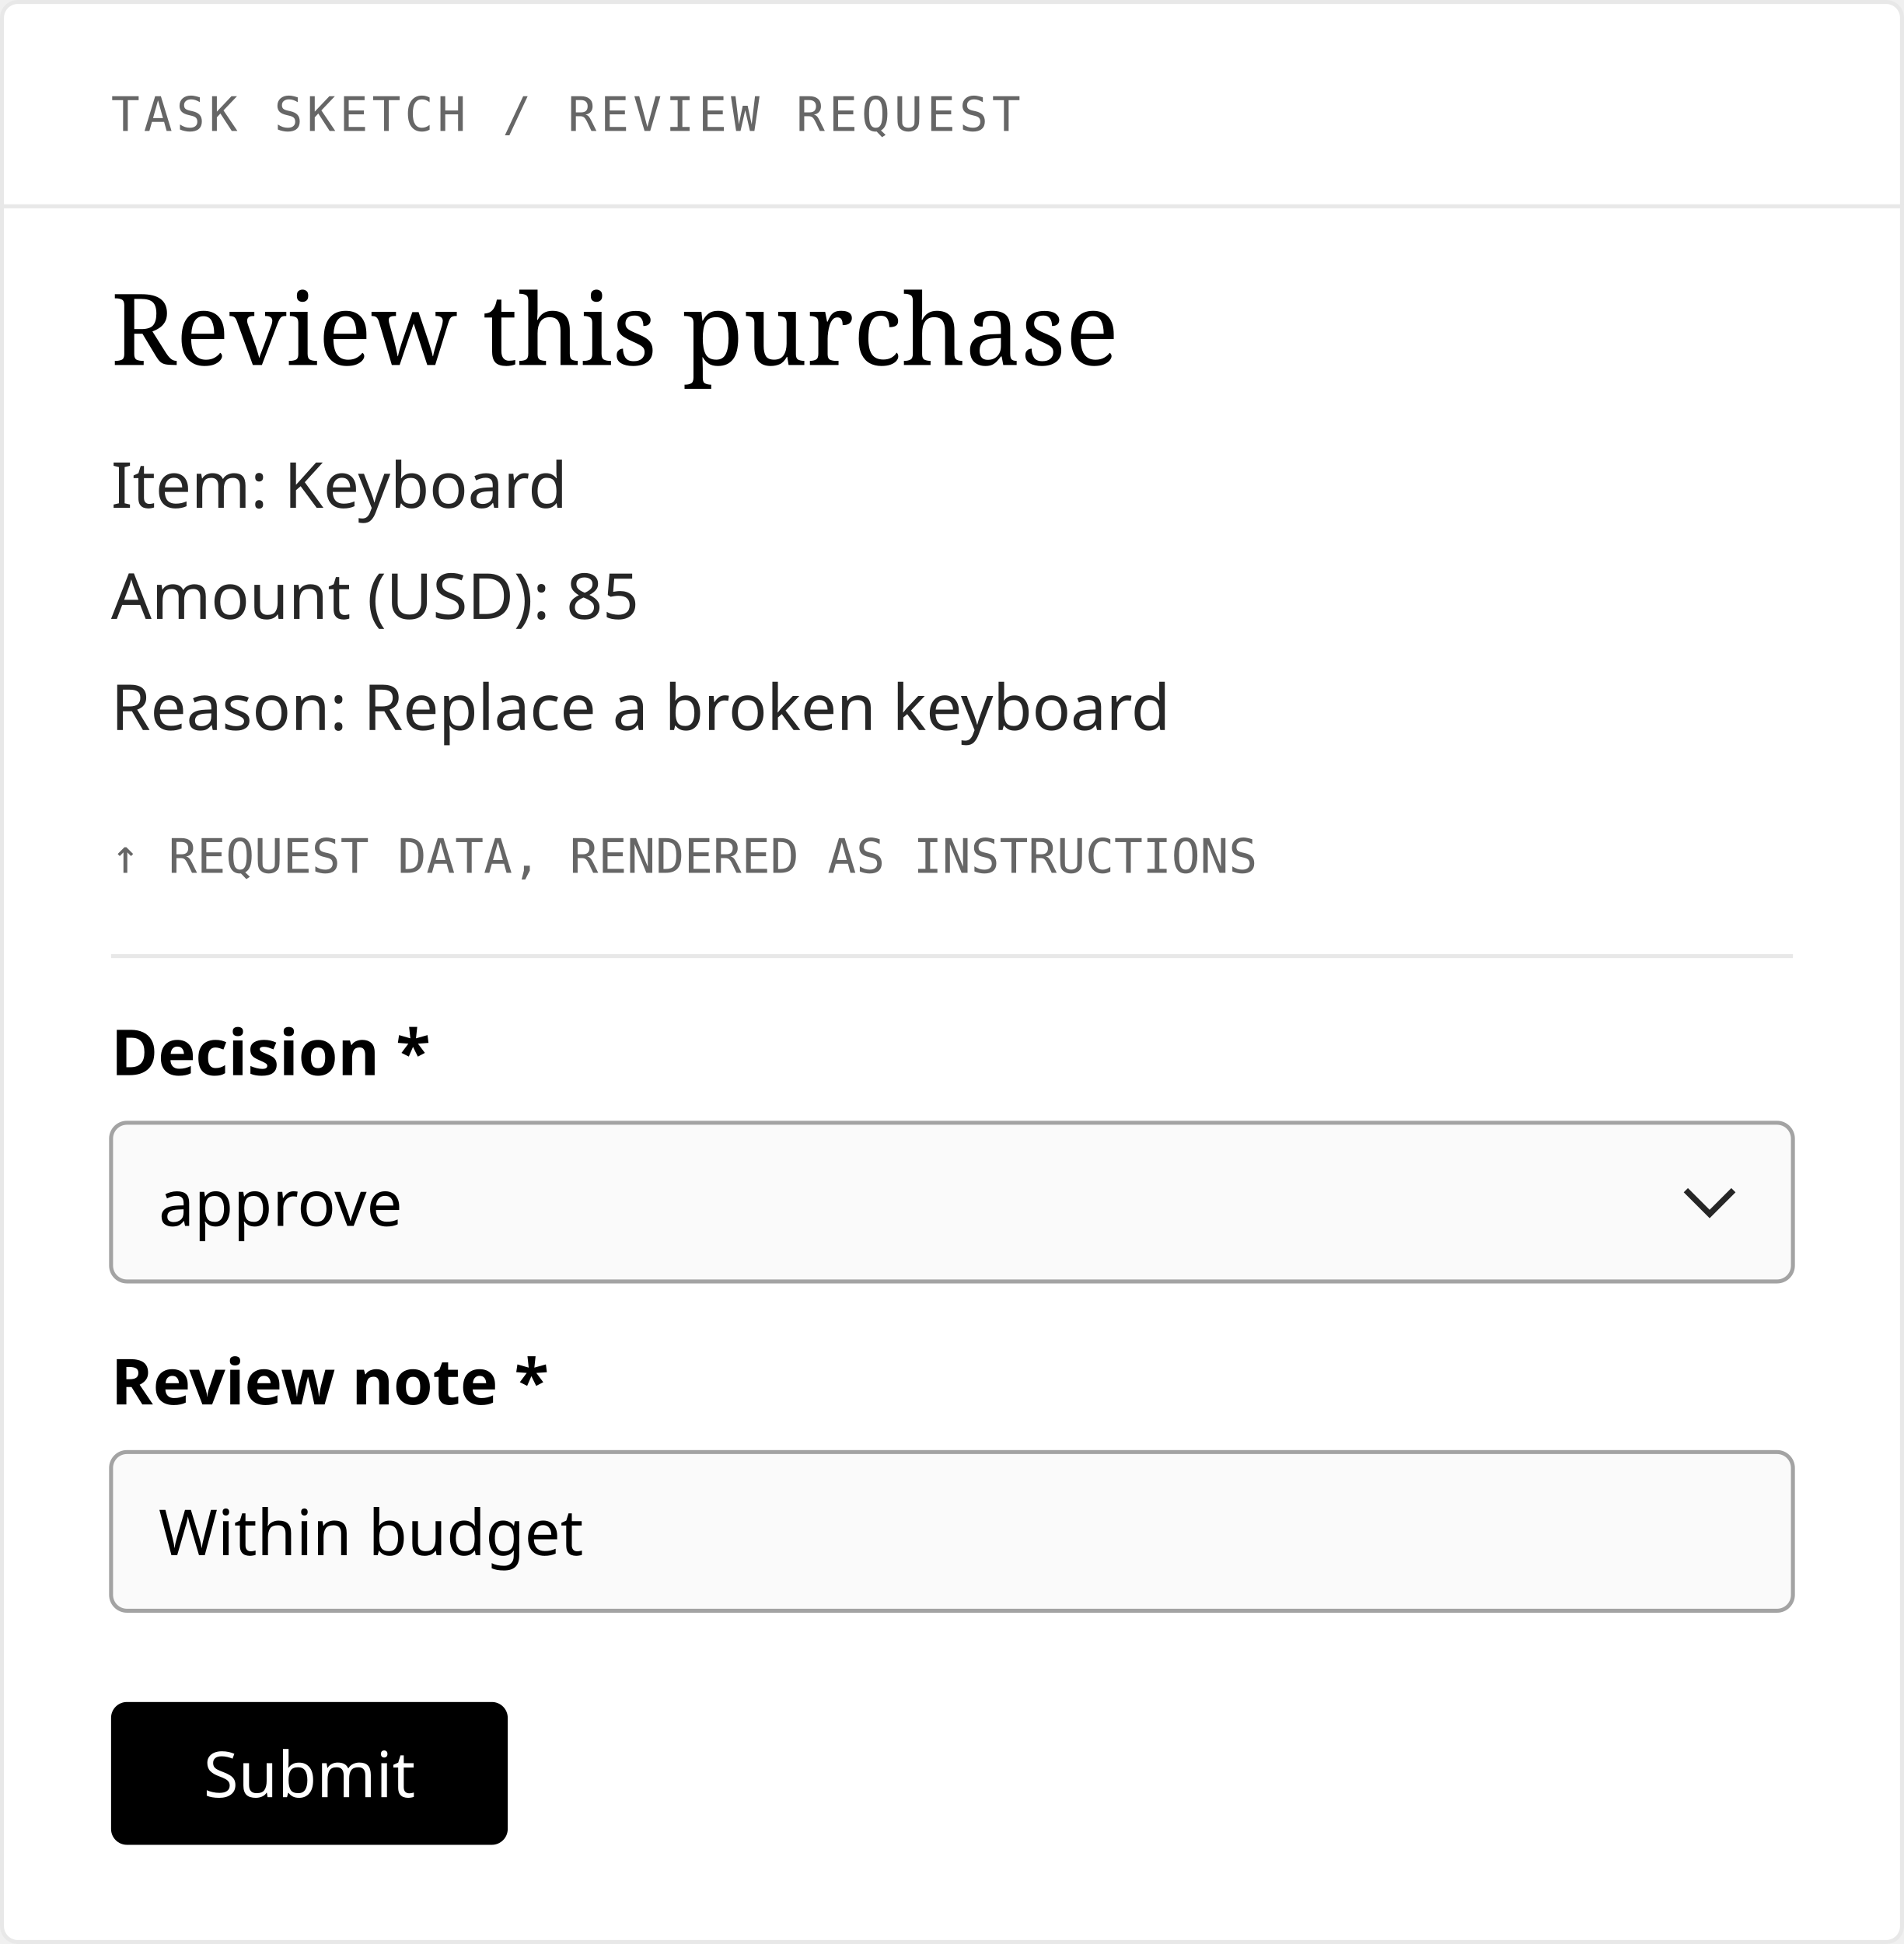
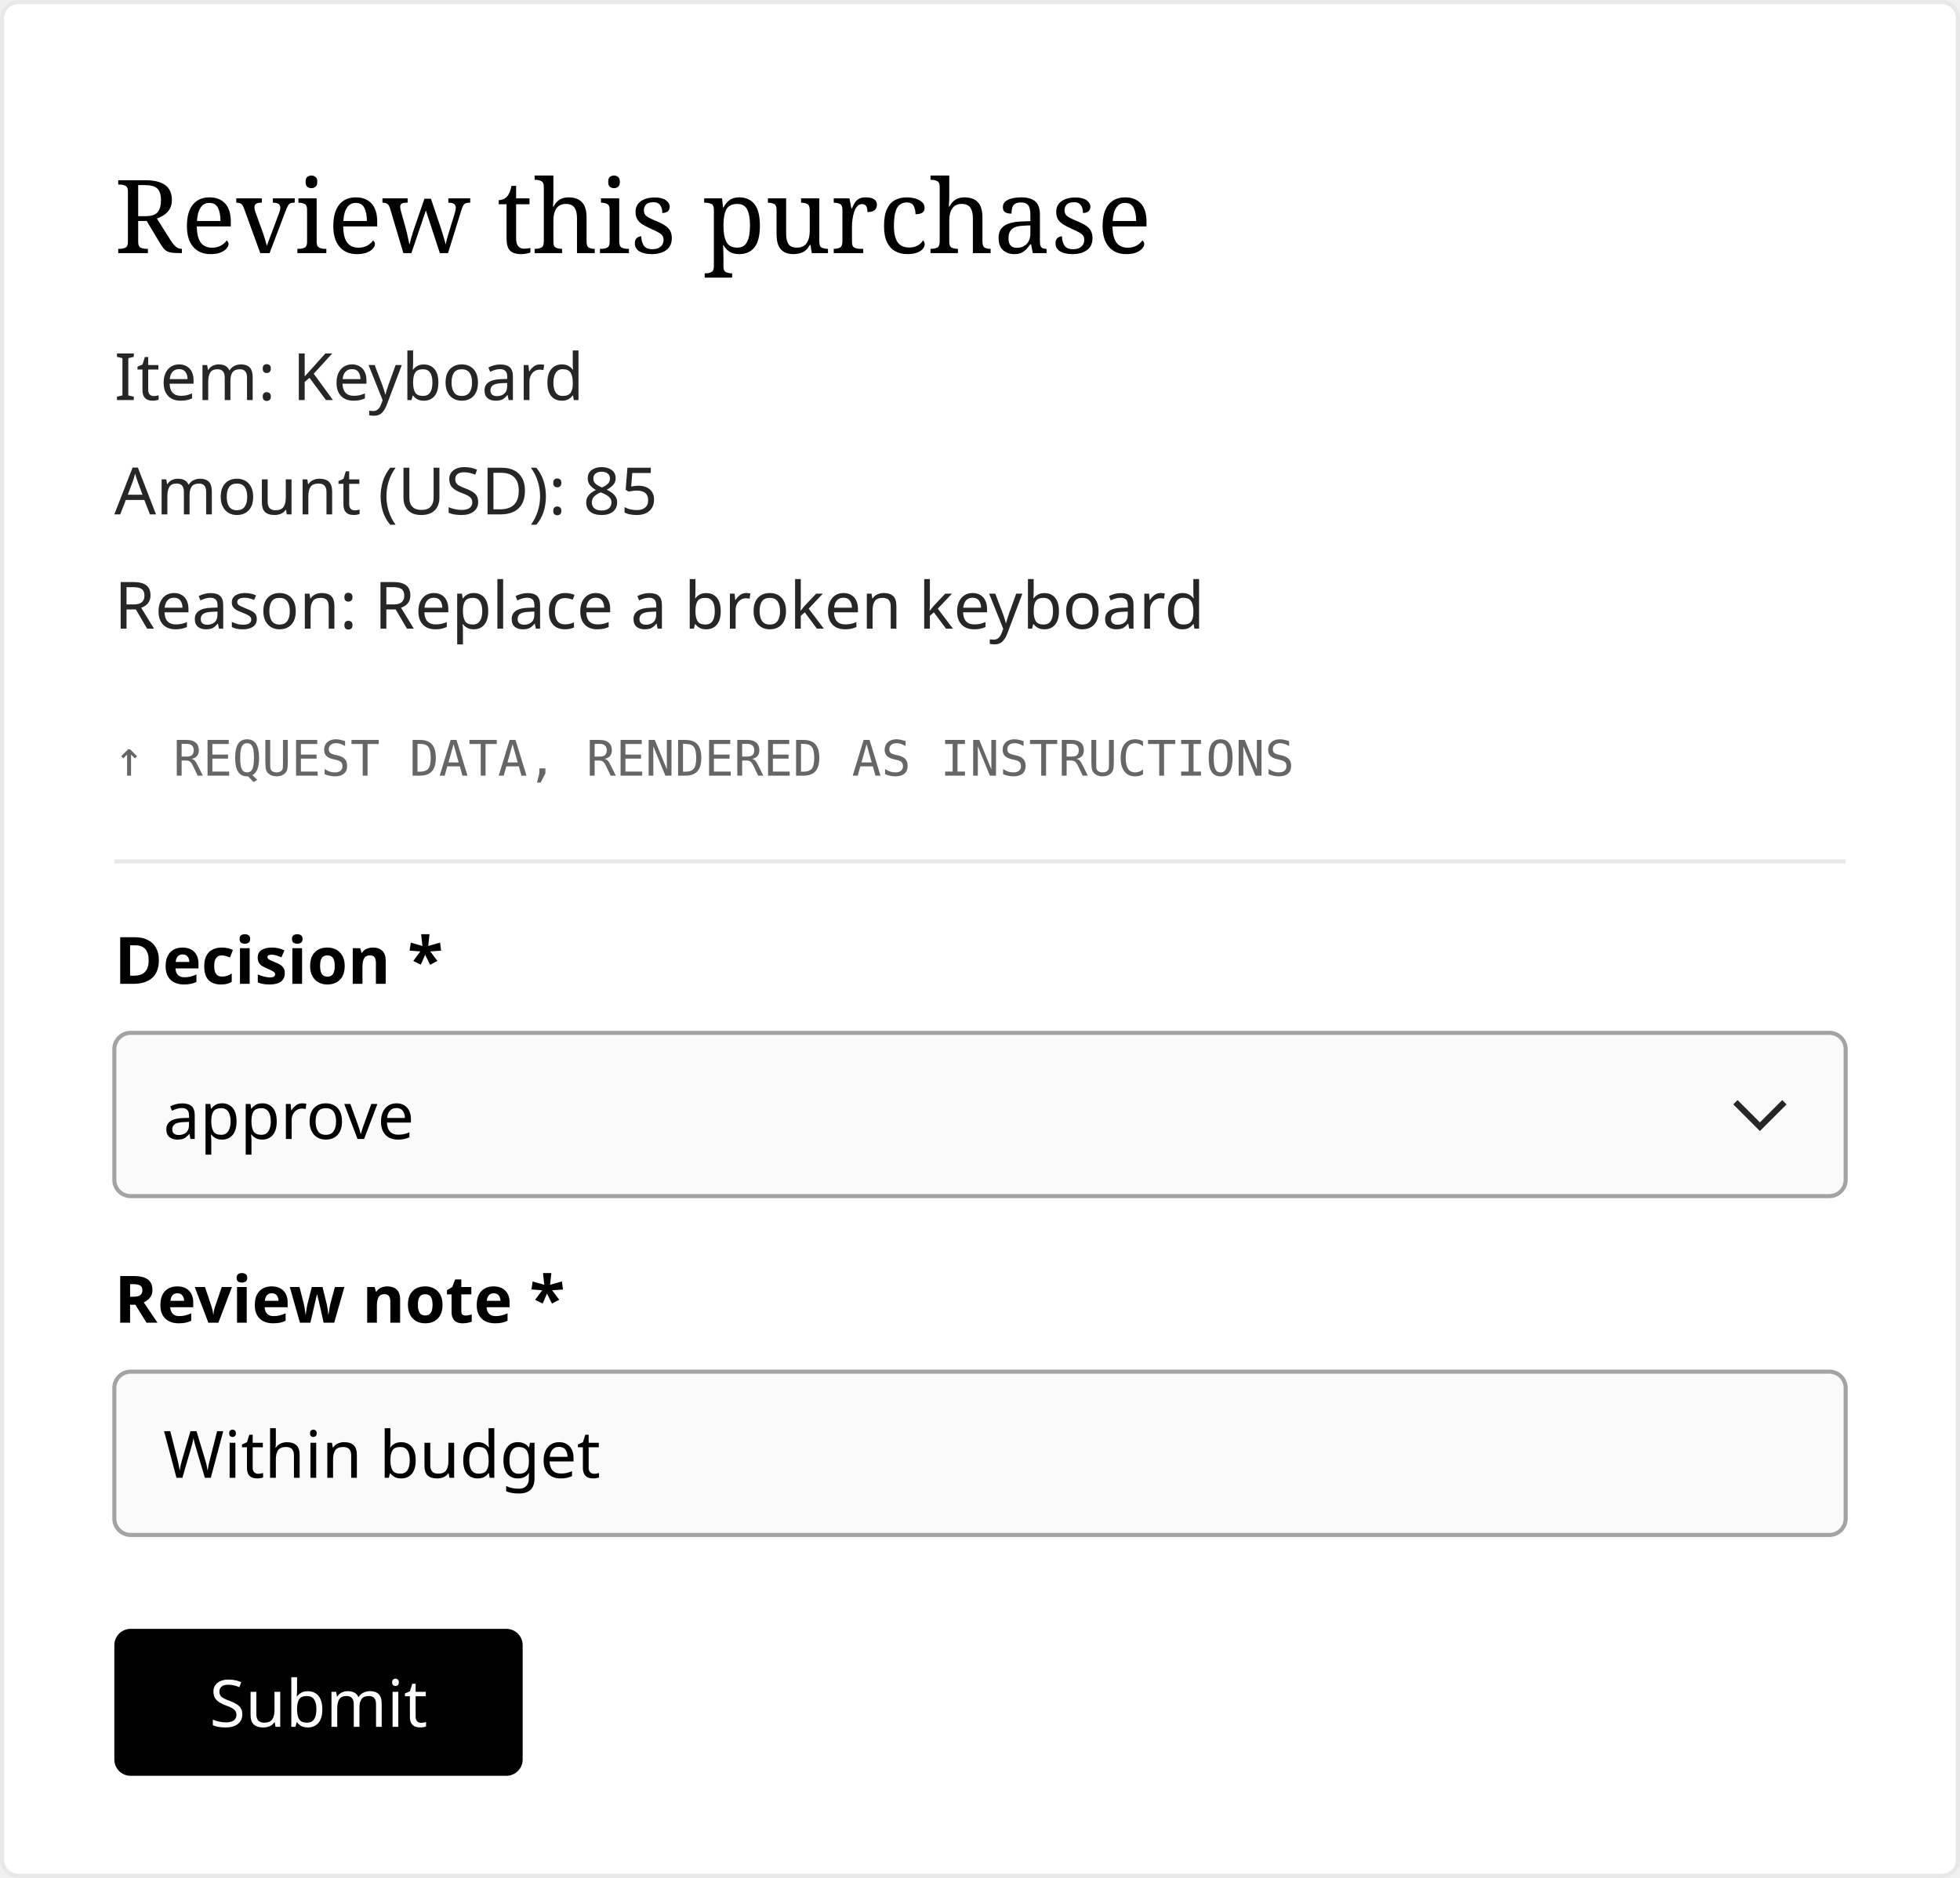
- <svg xmlns="http://www.w3.org/2000/svg" viewBox="0 0 480 490" role="img" aria-labelledby="title desc">
-   <rect x=".5" y=".5" width="479" height="489" rx="4" fill="#fff" stroke="#e8e8e8" />
-   <text x="28" y="33" font-family="monospace" font-size="12" letter-spacing="1" fill="#666">TASK SKETCH / REVIEW REQUEST</text>
-   <path d="M0 52H480" stroke="#e8e8e8" />
-   <text x="28" y="92" font-family="'Source Serif 4', Georgia, serif" font-size="25" fill="#000">Review this purchase</text>
-   <g font-family="system-ui, sans-serif" font-size="16" fill="#262626">
-     <text x="28" y="128">Item: Keyboard</text>
-     <text x="28" y="156">Amount (USD): 85</text>
-     <text x="28" y="184">Reason: Replace a broken keyboard</text>
-   </g>
-   <text x="28" y="220" font-family="monospace" font-size="12" fill="#666">↑ REQUEST DATA, RENDERED AS INSTRUCTIONS</text>
-   <path d="M28 241H452" stroke="#e8e8e8" />
-   <g font-family="system-ui, sans-serif" font-size="16" fill="#000">
-     <text x="28" y="271" font-weight="600">Decision *</text>
-     <rect x="28" y="283" width="424" height="40" rx="4" fill="#fafafa" stroke="#a3a3a3" />
-     <text x="40" y="309">approve</text>
-     <path d="m425 300 6 6 6-6" fill="none" stroke="#262626" stroke-width="1.5" />
-     <text x="28" y="354" font-weight="600">Review note *</text>
-     <rect x="28" y="366" width="424" height="40" rx="4" fill="#fafafa" stroke="#a3a3a3" />
-     <text x="40" y="392">Within budget</text>
-     <rect x="28" y="429" width="100" height="36" rx="4" fill="#000" />
-     <text x="78" y="453" text-anchor="middle" fill="#fff">Submit</text>
+ <svg xmlns="http://www.w3.org/2000/svg" viewBox="0 0 480 460" role="img" aria-labelledby="title desc">
+   <rect x=".5" y=".5" width="479" height="459" rx="4" fill="#fff" stroke="#e8e8e8" />
+   <g transform="translate(0,-30)">
+     <text x="28" y="92" font-family="'Source Serif 4', Georgia, serif" font-size="25" fill="#000">Review this purchase</text>
+     <g font-family="system-ui, sans-serif" font-size="16" fill="#262626">
+       <text x="28" y="128">Item: Keyboard</text>
+       <text x="28" y="156">Amount (USD): 85</text>
+       <text x="28" y="184">Reason: Replace a broken keyboard</text>
+     </g>
+     <text x="28" y="220" font-family="monospace" font-size="12" fill="#666">↑ REQUEST DATA, RENDERED AS INSTRUCTIONS</text>
+     <path d="M28 241H452" stroke="#e8e8e8" />
+     <g font-family="system-ui, sans-serif" font-size="16" fill="#000">
+       <text x="28" y="271" font-weight="600">Decision *</text>
+       <rect x="28" y="283" width="424" height="40" rx="4" fill="#fafafa" stroke="#a3a3a3" />
+       <text x="40" y="309">approve</text>
+       <path d="m425 300 6 6 6-6" fill="none" stroke="#262626" stroke-width="1.5" />
+       <text x="28" y="354" font-weight="600">Review note *</text>
+       <rect x="28" y="366" width="424" height="40" rx="4" fill="#fafafa" stroke="#a3a3a3" />
+       <text x="40" y="392">Within budget</text>
+       <rect x="28" y="429" width="100" height="36" rx="4" fill="#000" />
+       <text x="78" y="453" text-anchor="middle" fill="#fff">Submit</text>
+     </g>
  </g>
</svg>
